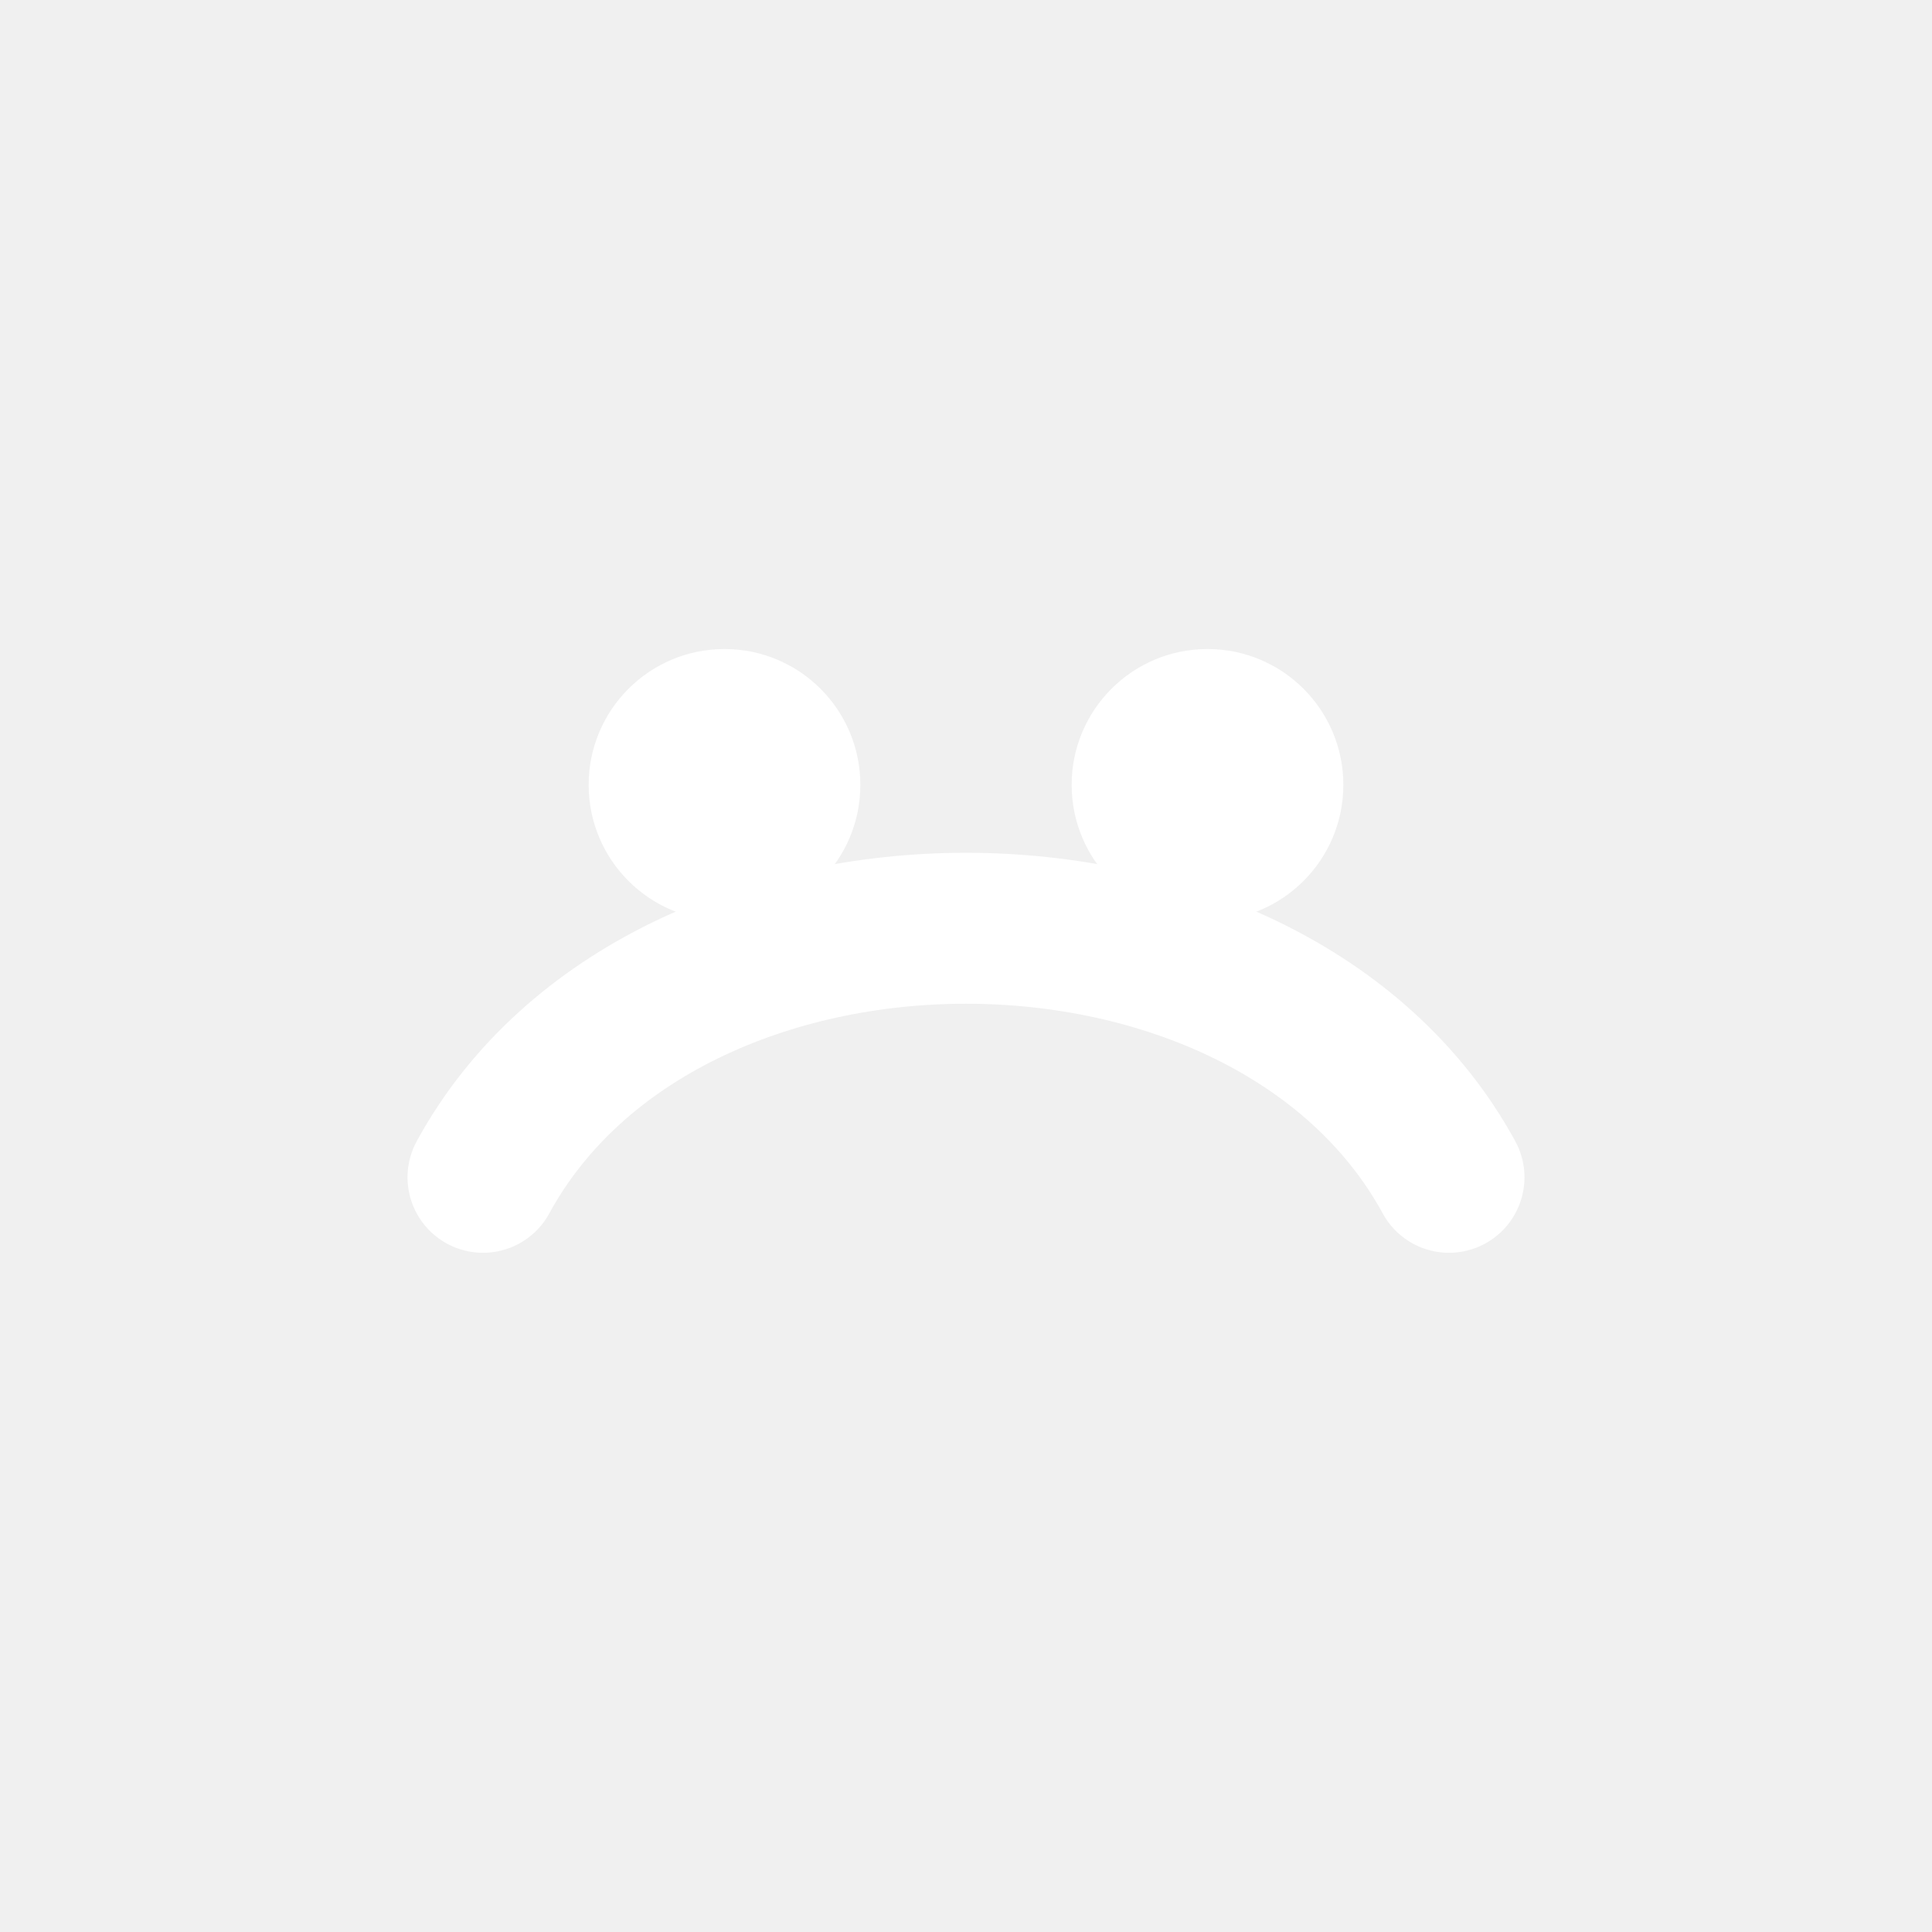
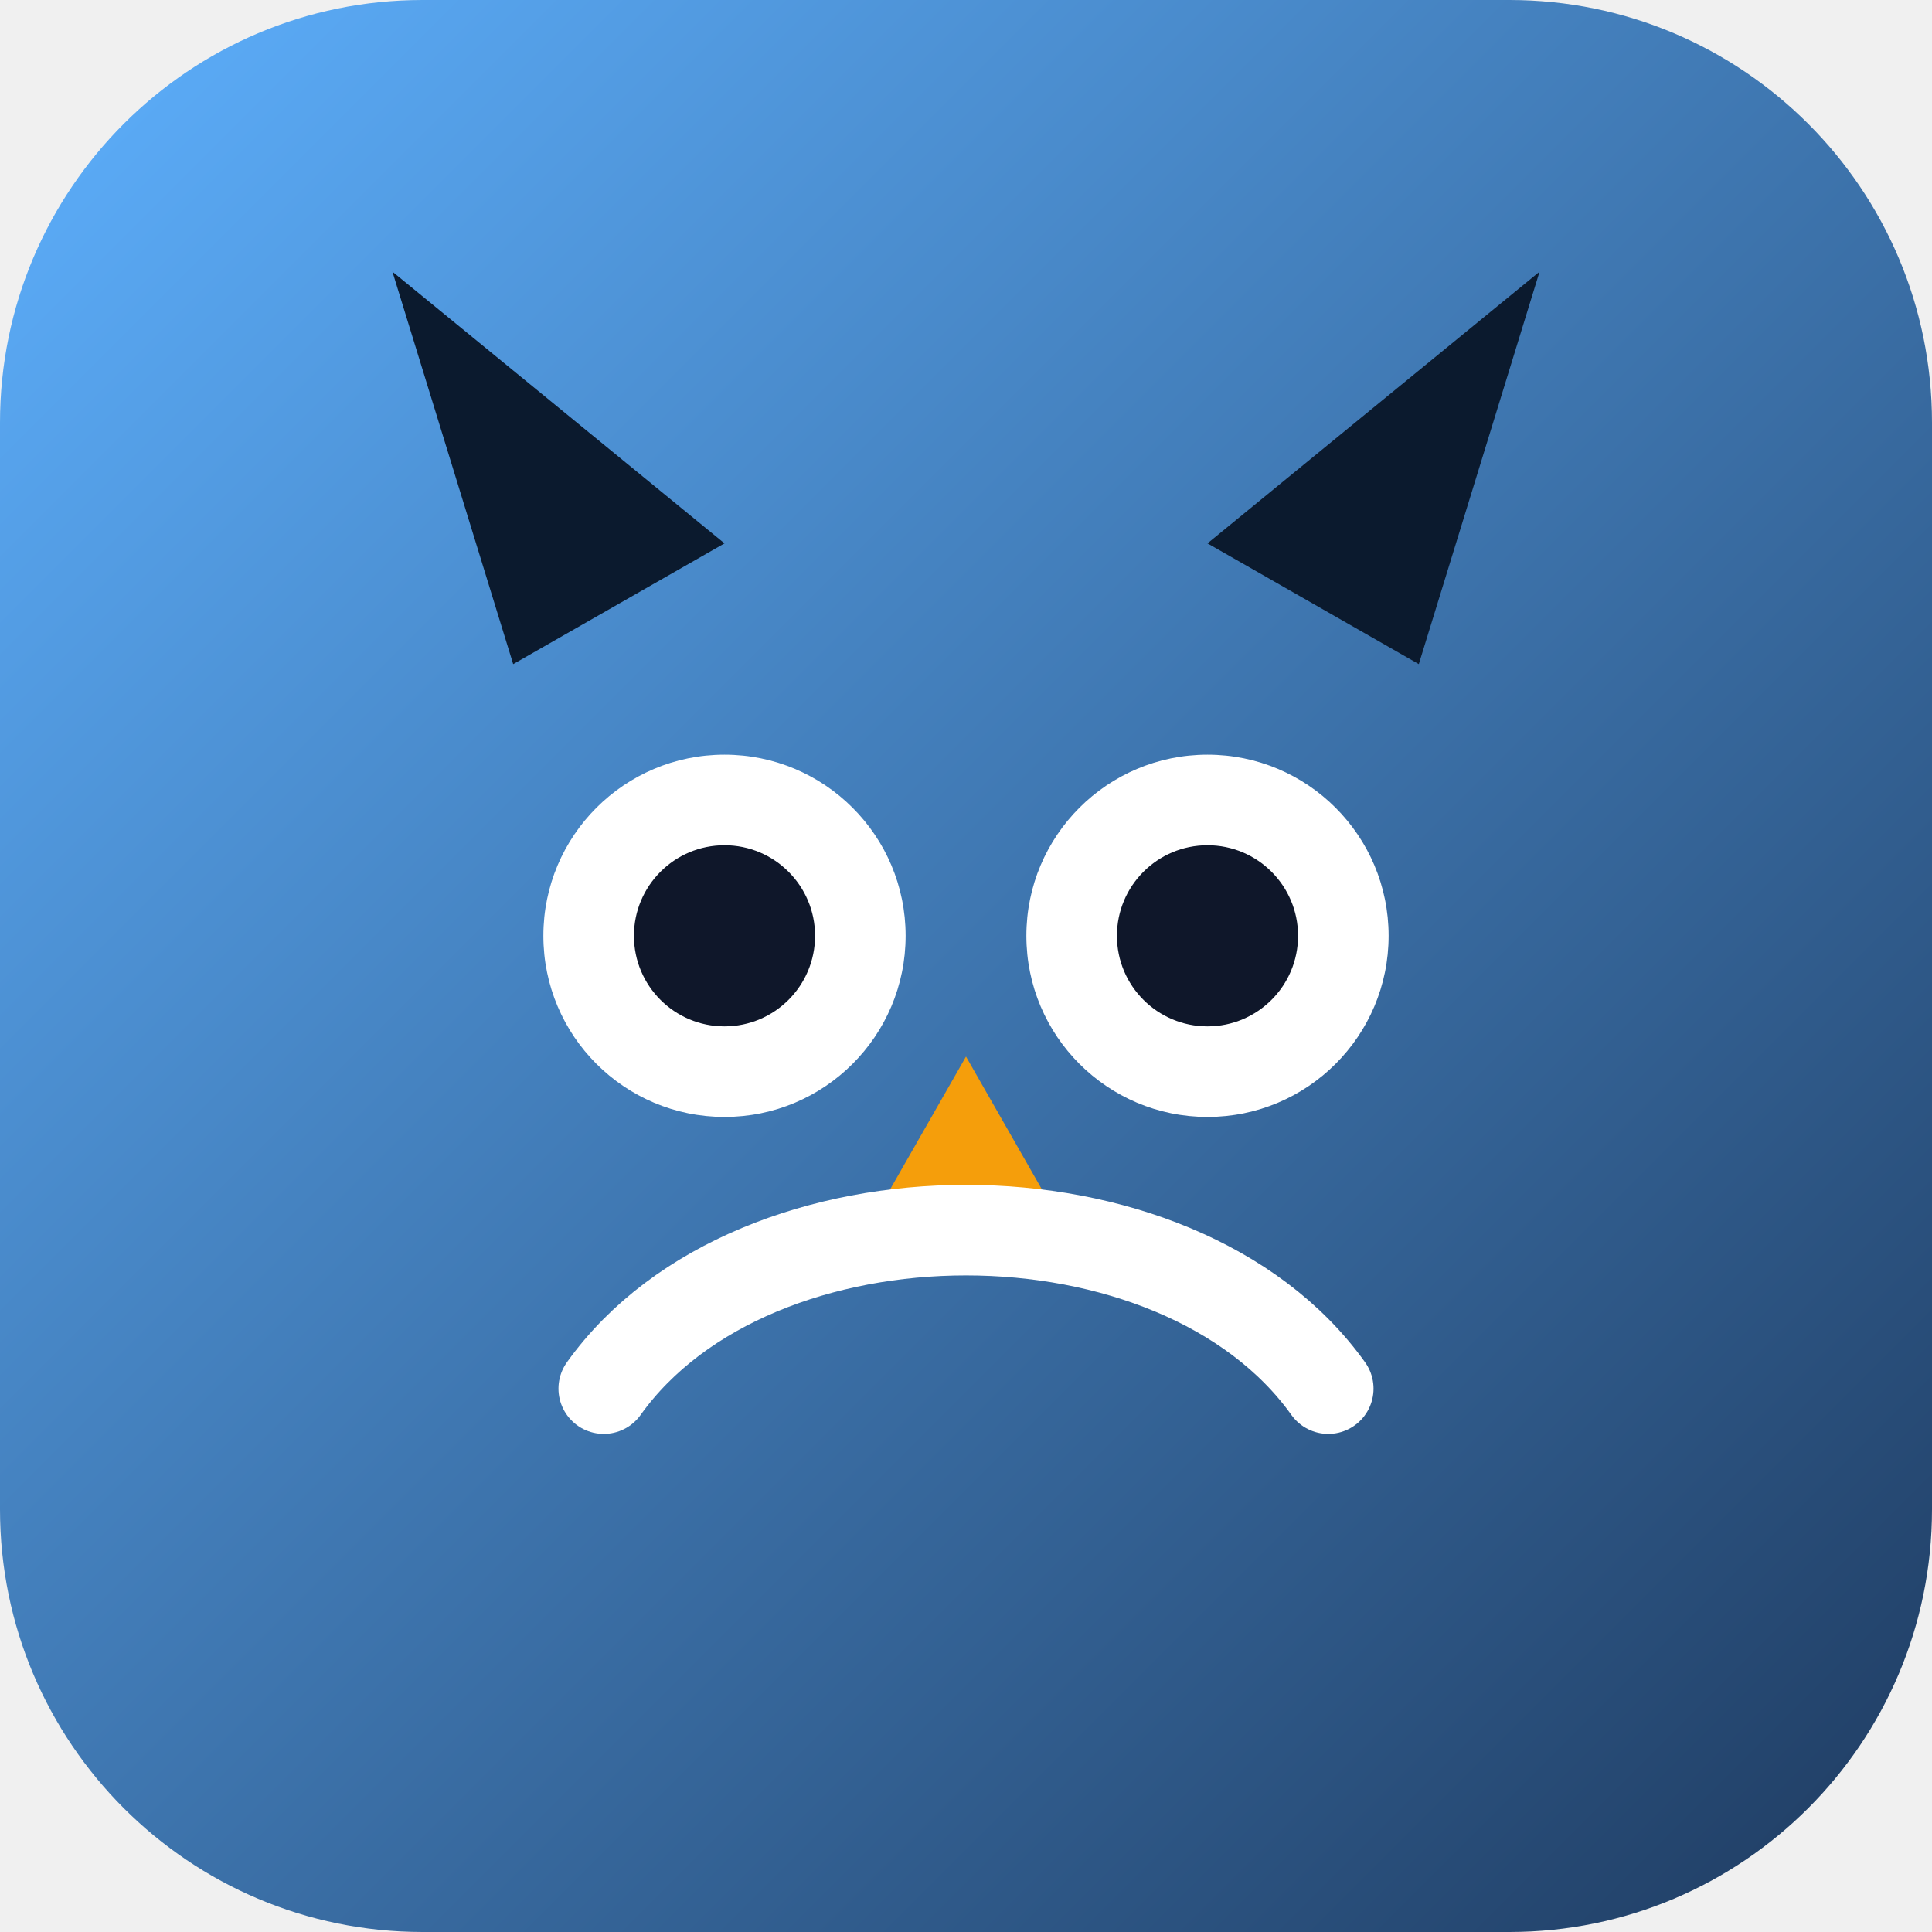
<svg xmlns="http://www.w3.org/2000/svg" viewBox="0 0 128 128" role="img" aria-label="Silk">
-   <path d="M32 78c12-22 52-22 64 0" fill="none" stroke="#ffffff" stroke-width="10" stroke-linecap="round" />
-   <circle cx="48" cy="52" r="9" fill="#ffffff" />
-   <circle cx="80" cy="52" r="9" fill="#ffffff" />
+   <defs>
+     <linearGradient id="g" x1="0%" y1="0%" x2="100%" y2="100%">
+       <stop offset="0%" stop-color="#5eb1ff" />
+       <stop offset="100%" stop-color="#1e3a5f" />
+     </linearGradient>
+   </defs>
+   <rect width="128" height="128" rx="28" fill="url(#g)" />
+   <path d="M34 44 L26 18 L48 36 Z" fill="#0b1a2e" />
+   <path d="M94 44 L102 18 L80 36 Z" fill="#0b1a2e" />
+   <circle cx="48" cy="62" r="12" fill="#fff" />
+   <circle cx="80" cy="62" r="12" fill="#fff" />
+   <circle cx="48" cy="62" r="6" fill="#0f172a" />
+   <circle cx="80" cy="62" r="6" fill="#0f172a" />
+   <path d="M64 70 L56 84 L72 84 Z" fill="#f59e0b" />
+   <path d="M40 92c10-14 38-14 48 0" fill="none" stroke="#fff" stroke-width="6" stroke-linecap="round" />
</svg>
